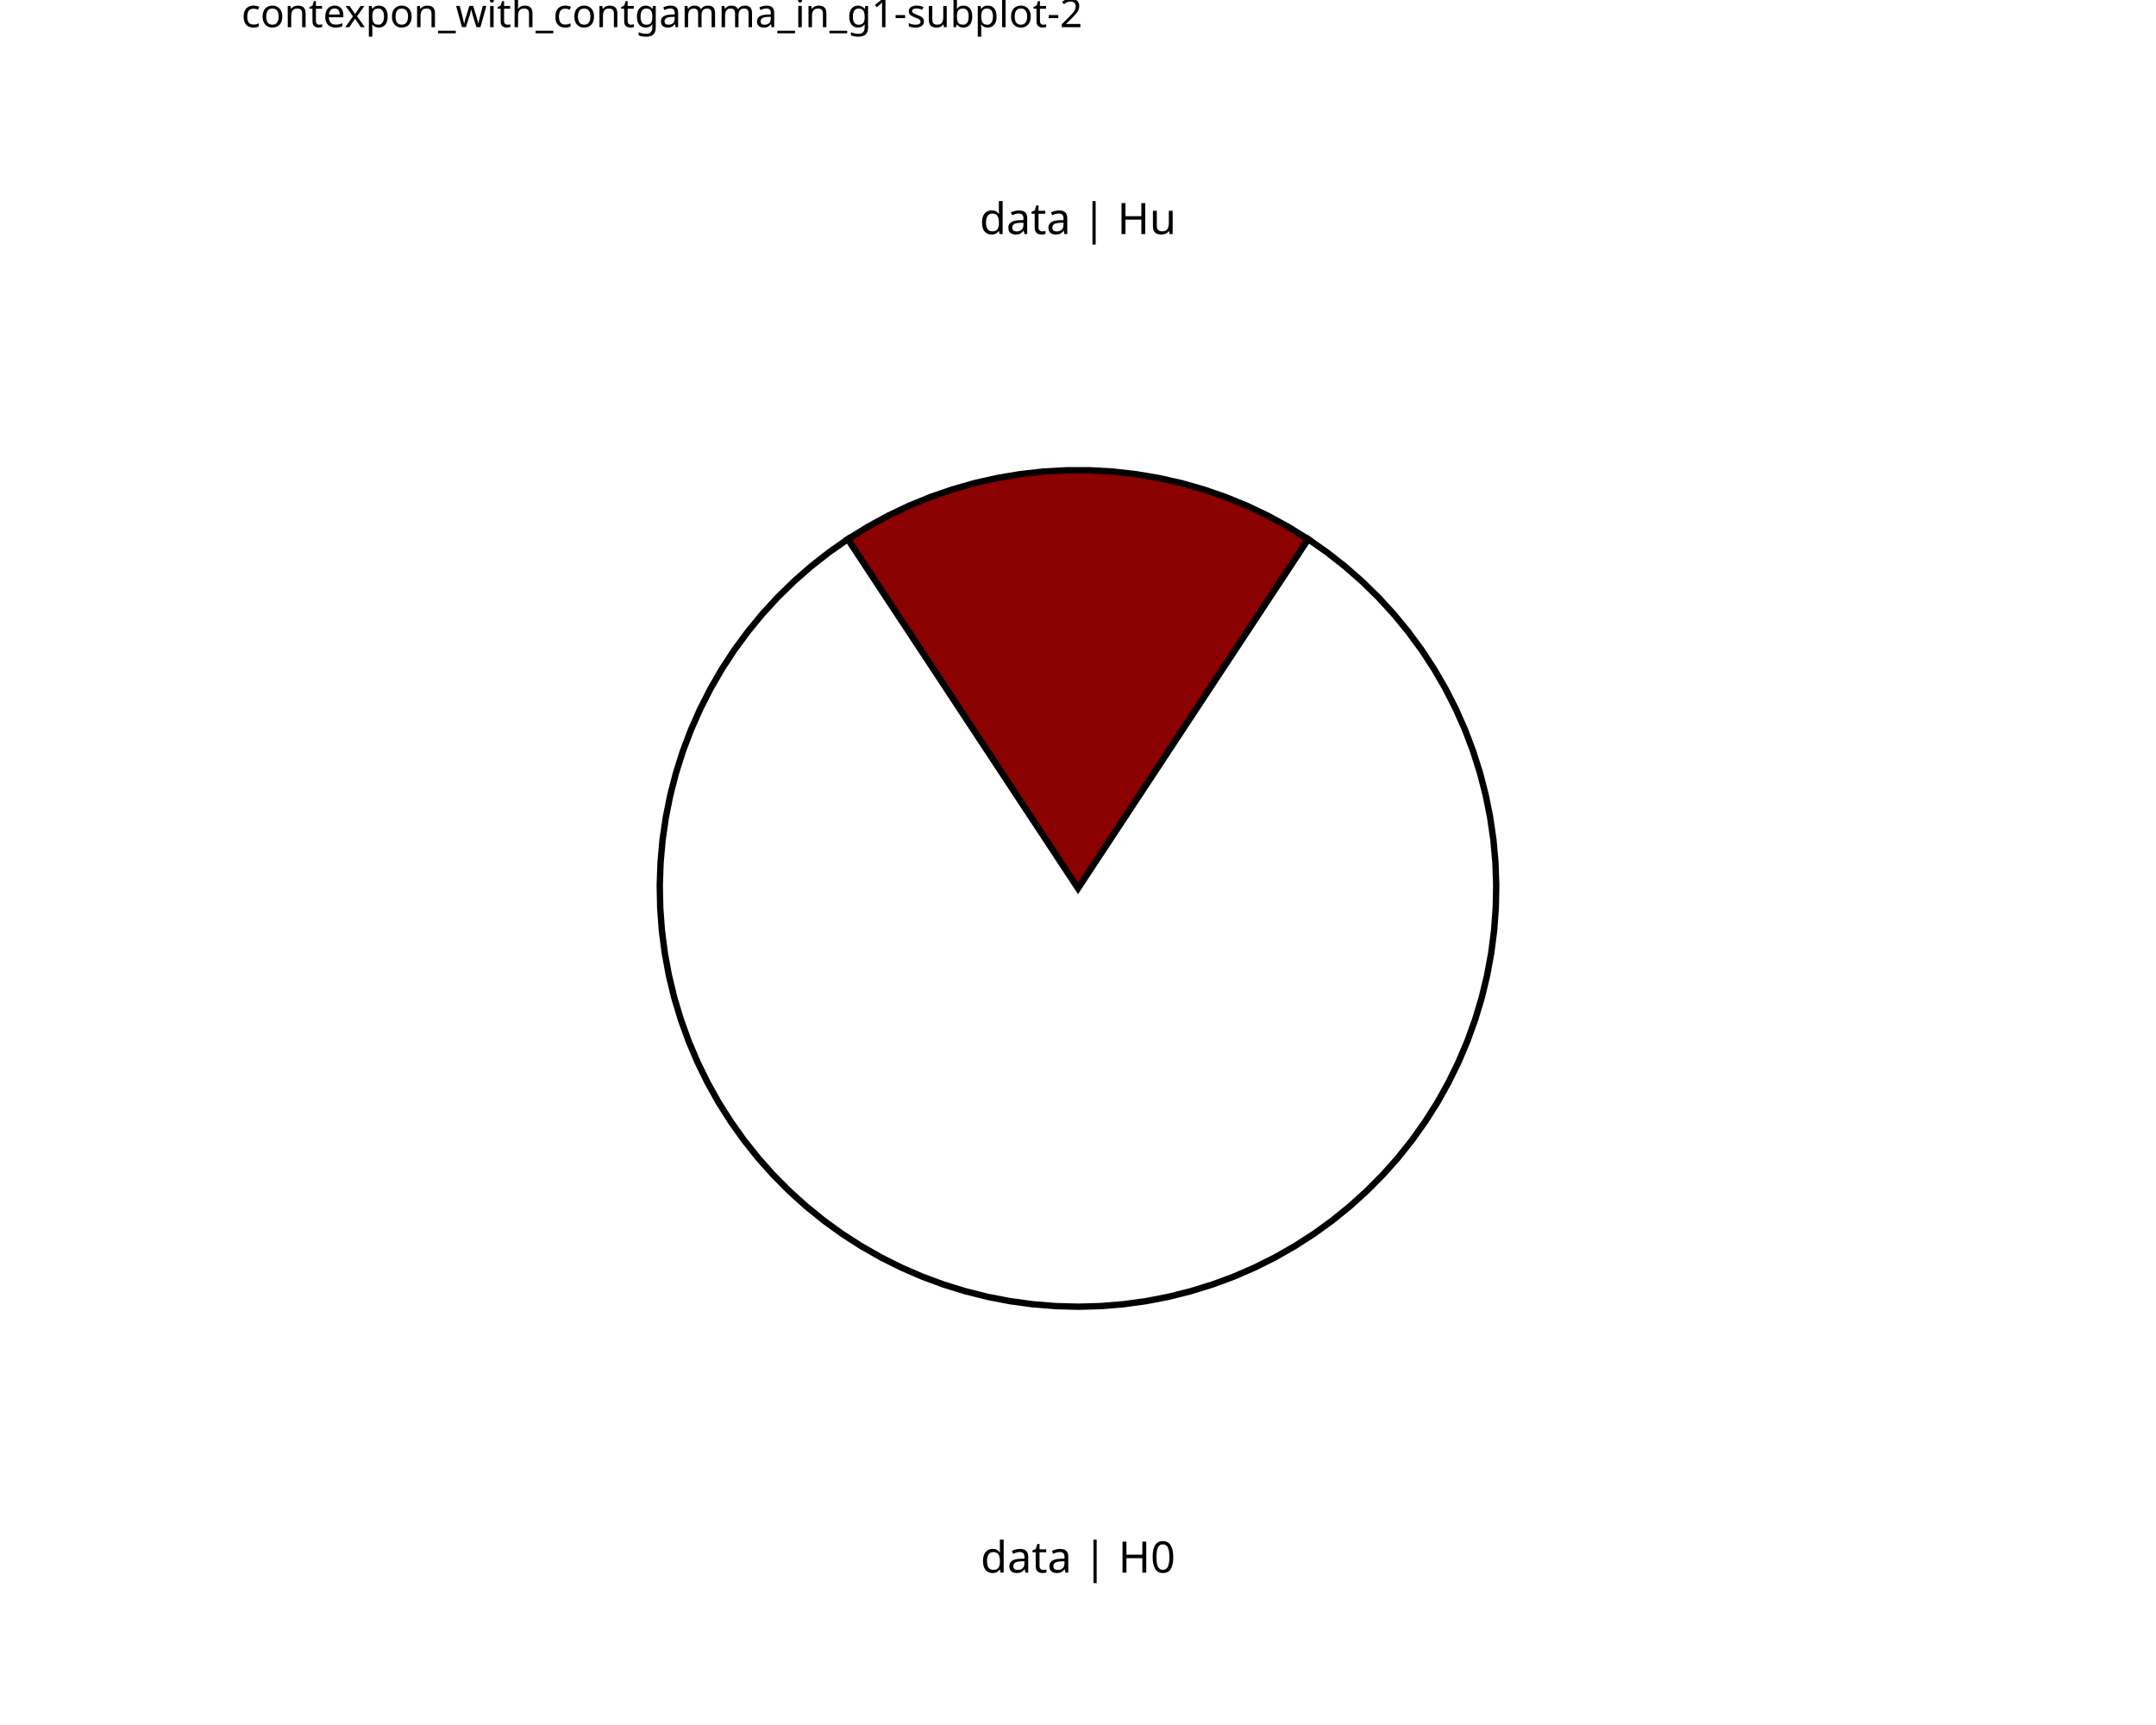
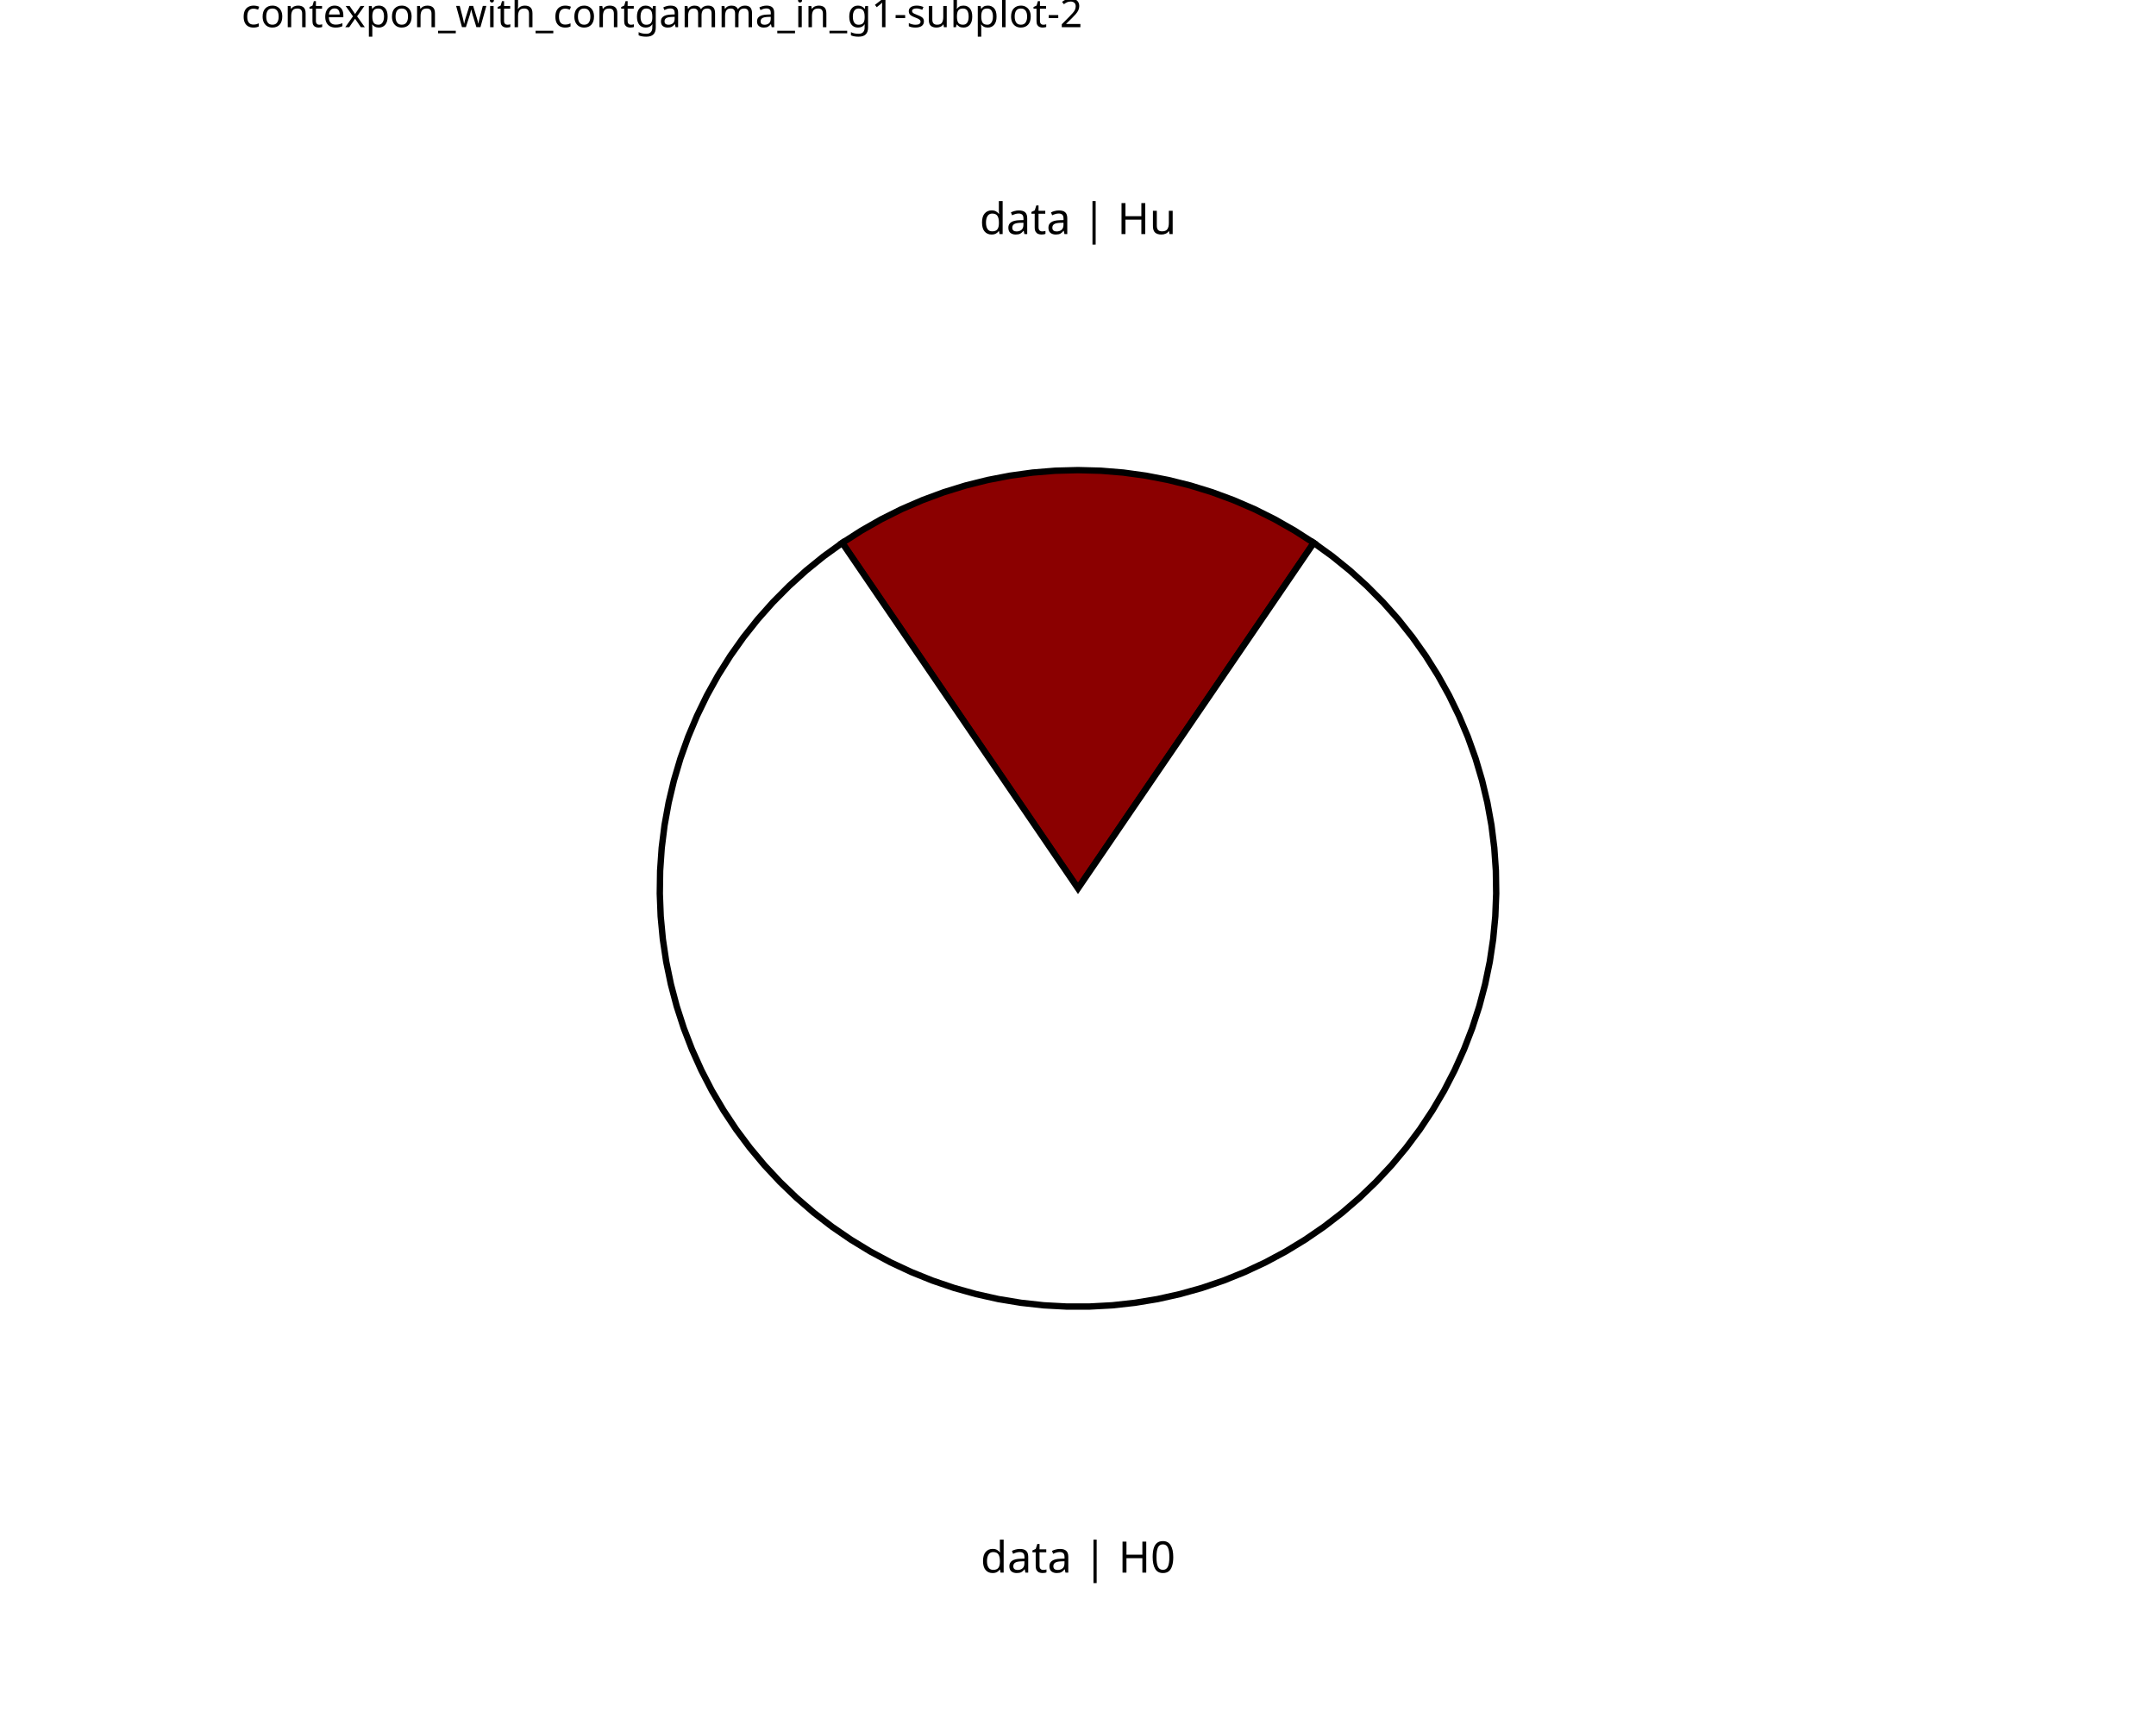
<svg xmlns="http://www.w3.org/2000/svg" class="svglite" data-engine-version="2.0" width="720.00pt" height="576.00pt" viewBox="0 0 720.00 576.00">
  <defs>
    <style type="text/css">
    .svglite line, .svglite polyline, .svglite polygon, .svglite path, .svglite rect, .svglite circle {
      fill: none;
      stroke: #000000;
      stroke-linecap: round;
      stroke-linejoin: round;
      stroke-miterlimit: 10.00;
    }
  </style>
  </defs>
  <rect width="100%" height="100%" style="stroke: none; fill: #FFFFFF;" />
  <defs>
    <clipPath id="cpMC4wMHw3MjAuMDB8MC4wMHw1NzYuMDA=">
      <rect x="0.00" y="0.00" width="720.00" height="576.00" />
    </clipPath>
  </defs>
  <g clip-path="url(#cpMC4wMHw3MjAuMDB8MC4wMHw1NzYuMDA=)">
</g>
  <defs>
    <clipPath id="cpODAuNjV8NjM5LjM1fDAuMDB8NTc2LjAw">
      <rect x="80.65" y="0.00" width="558.70" height="576.00" />
    </clipPath>
  </defs>
  <g clip-path="url(#cpODAuNjV8NjM5LjM1fDAuMDB8NTc2LjAw)">
    <rect x="80.65" y="0.00" width="558.70" height="576.00" style="stroke-width: 10.67; stroke: none;" />
  </g>
  <g clip-path="url(#cpMC4wMHw3MjAuMDB8MC4wMHw1NzYuMDA=)">
</g>
  <defs>
    <clipPath id="cpODAuNjV8NjM5LjM1fDE3LjMwfDU3Ni4wMA==">
      <rect x="80.65" y="17.30" width="558.70" height="558.70" />
    </clipPath>
  </defs>
  <g clip-path="url(#cpODAuNjV8NjM5LjM1fDE3LjMwfDU3Ni4wMA==)">
    <rect x="80.65" y="17.30" width="558.70" height="558.70" style="stroke-width: 10.67; stroke: none;" />
-     <polygon points="360.00,296.65 364.27,290.17 368.54,283.70 372.81,277.22 377.09,270.74 381.36,264.26 385.63,257.78 389.90,251.30 394.17,244.83 398.44,238.35 402.71,231.87 406.98,225.39 411.26,218.91 415.53,212.43 419.80,205.96 424.07,199.48 428.34,193.00 432.61,186.52 436.88,180.04 430.29,175.96 423.49,172.24 416.49,168.91 409.31,165.97 401.99,163.44 394.53,161.31 386.97,159.61 379.32,158.32 371.62,157.46 363.88,157.03 356.12,157.03 348.38,157.46 340.68,158.32 333.03,159.61 325.47,161.31 318.01,163.44 310.69,165.97 303.51,168.91 296.51,172.24 289.71,175.96 283.12,180.04 287.39,186.52 291.66,193.00 295.93,199.48 300.20,205.96 304.47,212.43 308.74,218.91 313.02,225.39 317.29,231.87 321.56,238.35 325.83,244.83 330.10,251.30 334.37,257.78 338.64,264.26 342.91,270.74 347.19,277.22 351.46,283.70 355.73,290.17 360.00,296.65 " style="stroke-width: 2.13; stroke-linecap: butt; stroke-linejoin: miter; fill: #8B0000;" />
-     <polygon points="360.00,296.65 355.73,290.17 351.46,283.70 347.19,277.22 342.91,270.74 338.64,264.26 334.37,257.78 330.10,251.30 325.83,244.83 321.56,238.35 317.29,231.87 313.02,225.39 308.74,218.91 304.47,212.43 300.20,205.96 295.93,199.48 291.66,193.00 287.39,186.52 283.12,180.04 276.89,184.40 270.90,189.09 265.18,194.10 259.74,199.41 254.60,205.01 249.77,210.88 245.26,217.00 241.10,223.36 237.29,229.94 233.84,236.72 230.76,243.67 228.07,250.78 225.77,258.03 223.87,265.39 222.37,272.84 221.28,280.37 220.60,287.94 220.33,295.54 220.48,303.14 221.04,310.72 222.01,318.26 223.39,325.74 225.17,333.13 227.36,340.41 229.94,347.57 232.90,354.57 236.24,361.40 239.94,368.04 244.01,374.46 248.41,380.66 253.15,386.61 258.20,392.29 263.56,397.68 269.20,402.78 275.11,407.57 281.27,412.02 287.66,416.13 294.27,419.89 301.07,423.29 308.05,426.31 315.18,428.94 322.45,431.18 329.82,433.03 337.29,434.47 344.82,435.50 352.40,436.12 360.00,436.33 367.60,436.12 375.18,435.50 382.71,434.47 390.18,433.03 397.55,431.18 404.82,428.94 411.95,426.31 418.93,423.29 425.73,419.89 432.34,416.13 438.73,412.02 444.89,407.57 450.80,402.78 456.44,397.68 461.80,392.29 466.85,386.61 471.59,380.66 475.99,374.46 480.06,368.04 483.76,361.40 487.10,354.57 490.06,347.57 492.64,340.41 494.83,333.13 496.61,325.74 497.99,318.26 498.96,310.72 499.52,303.14 499.67,295.54 499.40,287.94 498.72,280.37 497.63,272.84 496.13,265.39 494.23,258.03 491.93,250.78 489.24,243.67 486.16,236.72 482.71,229.94 478.90,223.36 474.74,217.00 470.23,210.88 465.40,205.01 460.26,199.41 454.82,194.10 449.10,189.09 443.11,184.40 436.88,180.04 432.61,186.52 428.34,193.00 424.07,199.48 419.80,205.96 415.53,212.43 411.26,218.91 406.98,225.39 402.71,231.87 398.44,238.35 394.17,244.83 389.90,251.30 385.63,257.78 381.36,264.26 377.09,270.74 372.81,277.22 368.54,283.70 364.27,290.17 360.00,296.65 " style="stroke-width: 2.13; stroke-linecap: butt; stroke-linejoin: miter; fill: #FFFFFF;" />
+     <polygon points="360.00,296.65 364.37,290.24 368.75,283.83 373.12,277.42 377.49,271.01 381.87,264.60 386.24,258.19 390.62,251.78 394.99,245.38 399.36,238.97 403.74,232.56 408.11,226.15 412.48,219.74 416.86,213.33 421.23,206.92 425.61,200.51 429.98,194.10 434.35,187.69 438.73,181.28 432.33,177.17 425.72,173.41 418.92,170.01 411.94,167.00 404.81,164.36 397.55,162.12 390.17,160.28 382.71,158.84 375.18,157.80 367.60,157.18 360.00,156.98 352.40,157.18 344.82,157.80 337.29,158.84 329.83,160.28 322.45,162.12 315.19,164.36 308.06,167.00 301.08,170.01 294.28,173.41 287.67,177.17 281.27,181.28 285.65,187.69 290.02,194.10 294.39,200.51 298.77,206.92 303.14,213.33 307.52,219.74 311.89,226.15 316.26,232.56 320.64,238.97 325.01,245.38 329.38,251.78 333.76,258.19 338.13,264.60 342.51,271.01 346.88,277.42 351.25,283.83 355.63,290.24 360.00,296.65 " style="stroke-width: 2.13; stroke-linecap: butt; stroke-linejoin: miter; fill: #8B0000;" />
+     <polygon points="360.00,296.65 355.63,290.24 351.25,283.83 346.88,277.42 342.51,271.01 338.13,264.60 333.76,258.19 329.38,251.78 325.01,245.38 320.64,238.97 316.26,232.56 311.89,226.15 307.52,219.74 303.14,213.33 298.77,206.92 294.39,200.51 290.02,194.10 285.65,187.69 281.27,181.28 275.08,185.75 269.15,190.56 263.49,195.69 258.11,201.11 253.04,206.82 248.29,212.80 243.88,219.03 239.81,225.50 236.10,232.17 232.76,239.04 229.80,246.08 227.23,253.27 225.06,260.59 223.29,268.02 221.93,275.54 220.98,283.12 220.45,290.74 220.34,298.37 220.64,306.00 221.36,313.61 222.49,321.16 224.04,328.64 225.99,336.02 228.34,343.29 231.09,350.41 234.22,357.38 237.72,364.16 241.60,370.74 245.82,377.10 250.39,383.22 255.29,389.09 260.50,394.67 266.00,399.96 271.79,404.95 277.84,409.61 284.14,413.93 290.66,417.90 297.39,421.51 304.31,424.74 311.39,427.60 318.62,430.06 325.98,432.12 333.43,433.78 340.96,435.02 348.56,435.86 356.18,436.27 363.82,436.27 371.44,435.86 379.04,435.02 386.57,433.78 394.02,432.12 401.38,430.06 408.61,427.60 415.69,424.74 422.61,421.51 429.34,417.90 435.86,413.93 442.16,409.61 448.21,404.95 454.00,399.96 459.50,394.67 464.71,389.09 469.61,383.22 474.18,377.10 478.40,370.74 482.28,364.16 485.78,357.38 488.91,350.41 491.66,343.29 494.01,336.02 495.96,328.64 497.51,321.16 498.64,313.61 499.36,306.00 499.66,298.37 499.55,290.74 499.02,283.12 498.07,275.54 496.71,268.02 494.94,260.59 492.77,253.27 490.20,246.08 487.24,239.04 483.90,232.17 480.19,225.50 476.12,219.03 471.71,212.80 466.96,206.82 461.89,201.11 456.51,195.69 450.85,190.56 444.92,185.75 438.73,181.28 434.35,187.69 429.98,194.10 425.61,200.51 421.23,206.92 416.86,213.33 412.48,219.74 408.11,226.15 403.74,232.56 399.36,238.97 394.99,245.38 390.62,251.78 386.24,258.19 381.87,264.60 377.49,271.01 373.12,277.42 368.75,283.83 364.37,290.24 360.00,296.65 " style="stroke-width: 2.13; stroke-linecap: butt; stroke-linejoin: miter; fill: #FFFFFF;" />
    <text x="360.00" y="525.12" text-anchor="middle" style="font-size: 14.51px; font-family: sans;" textLength="58.63px" lengthAdjust="spacingAndGlyphs">data | H0</text>
    <text x="360.00" y="78.17" text-anchor="middle" style="font-size: 14.51px; font-family: sans;" textLength="58.63px" lengthAdjust="spacingAndGlyphs">data | Hu</text>
  </g>
  <g clip-path="url(#cpMC4wMHw3MjAuMDB8MC4wMHw1NzYuMDA=)">
    <text x="80.65" y="9.08" style="font-size: 13.20px; font-family: sans;" textLength="266.41px" lengthAdjust="spacingAndGlyphs">contexpon_with_contgamma_in_g1-subplot-2</text>
  </g>
</svg>
